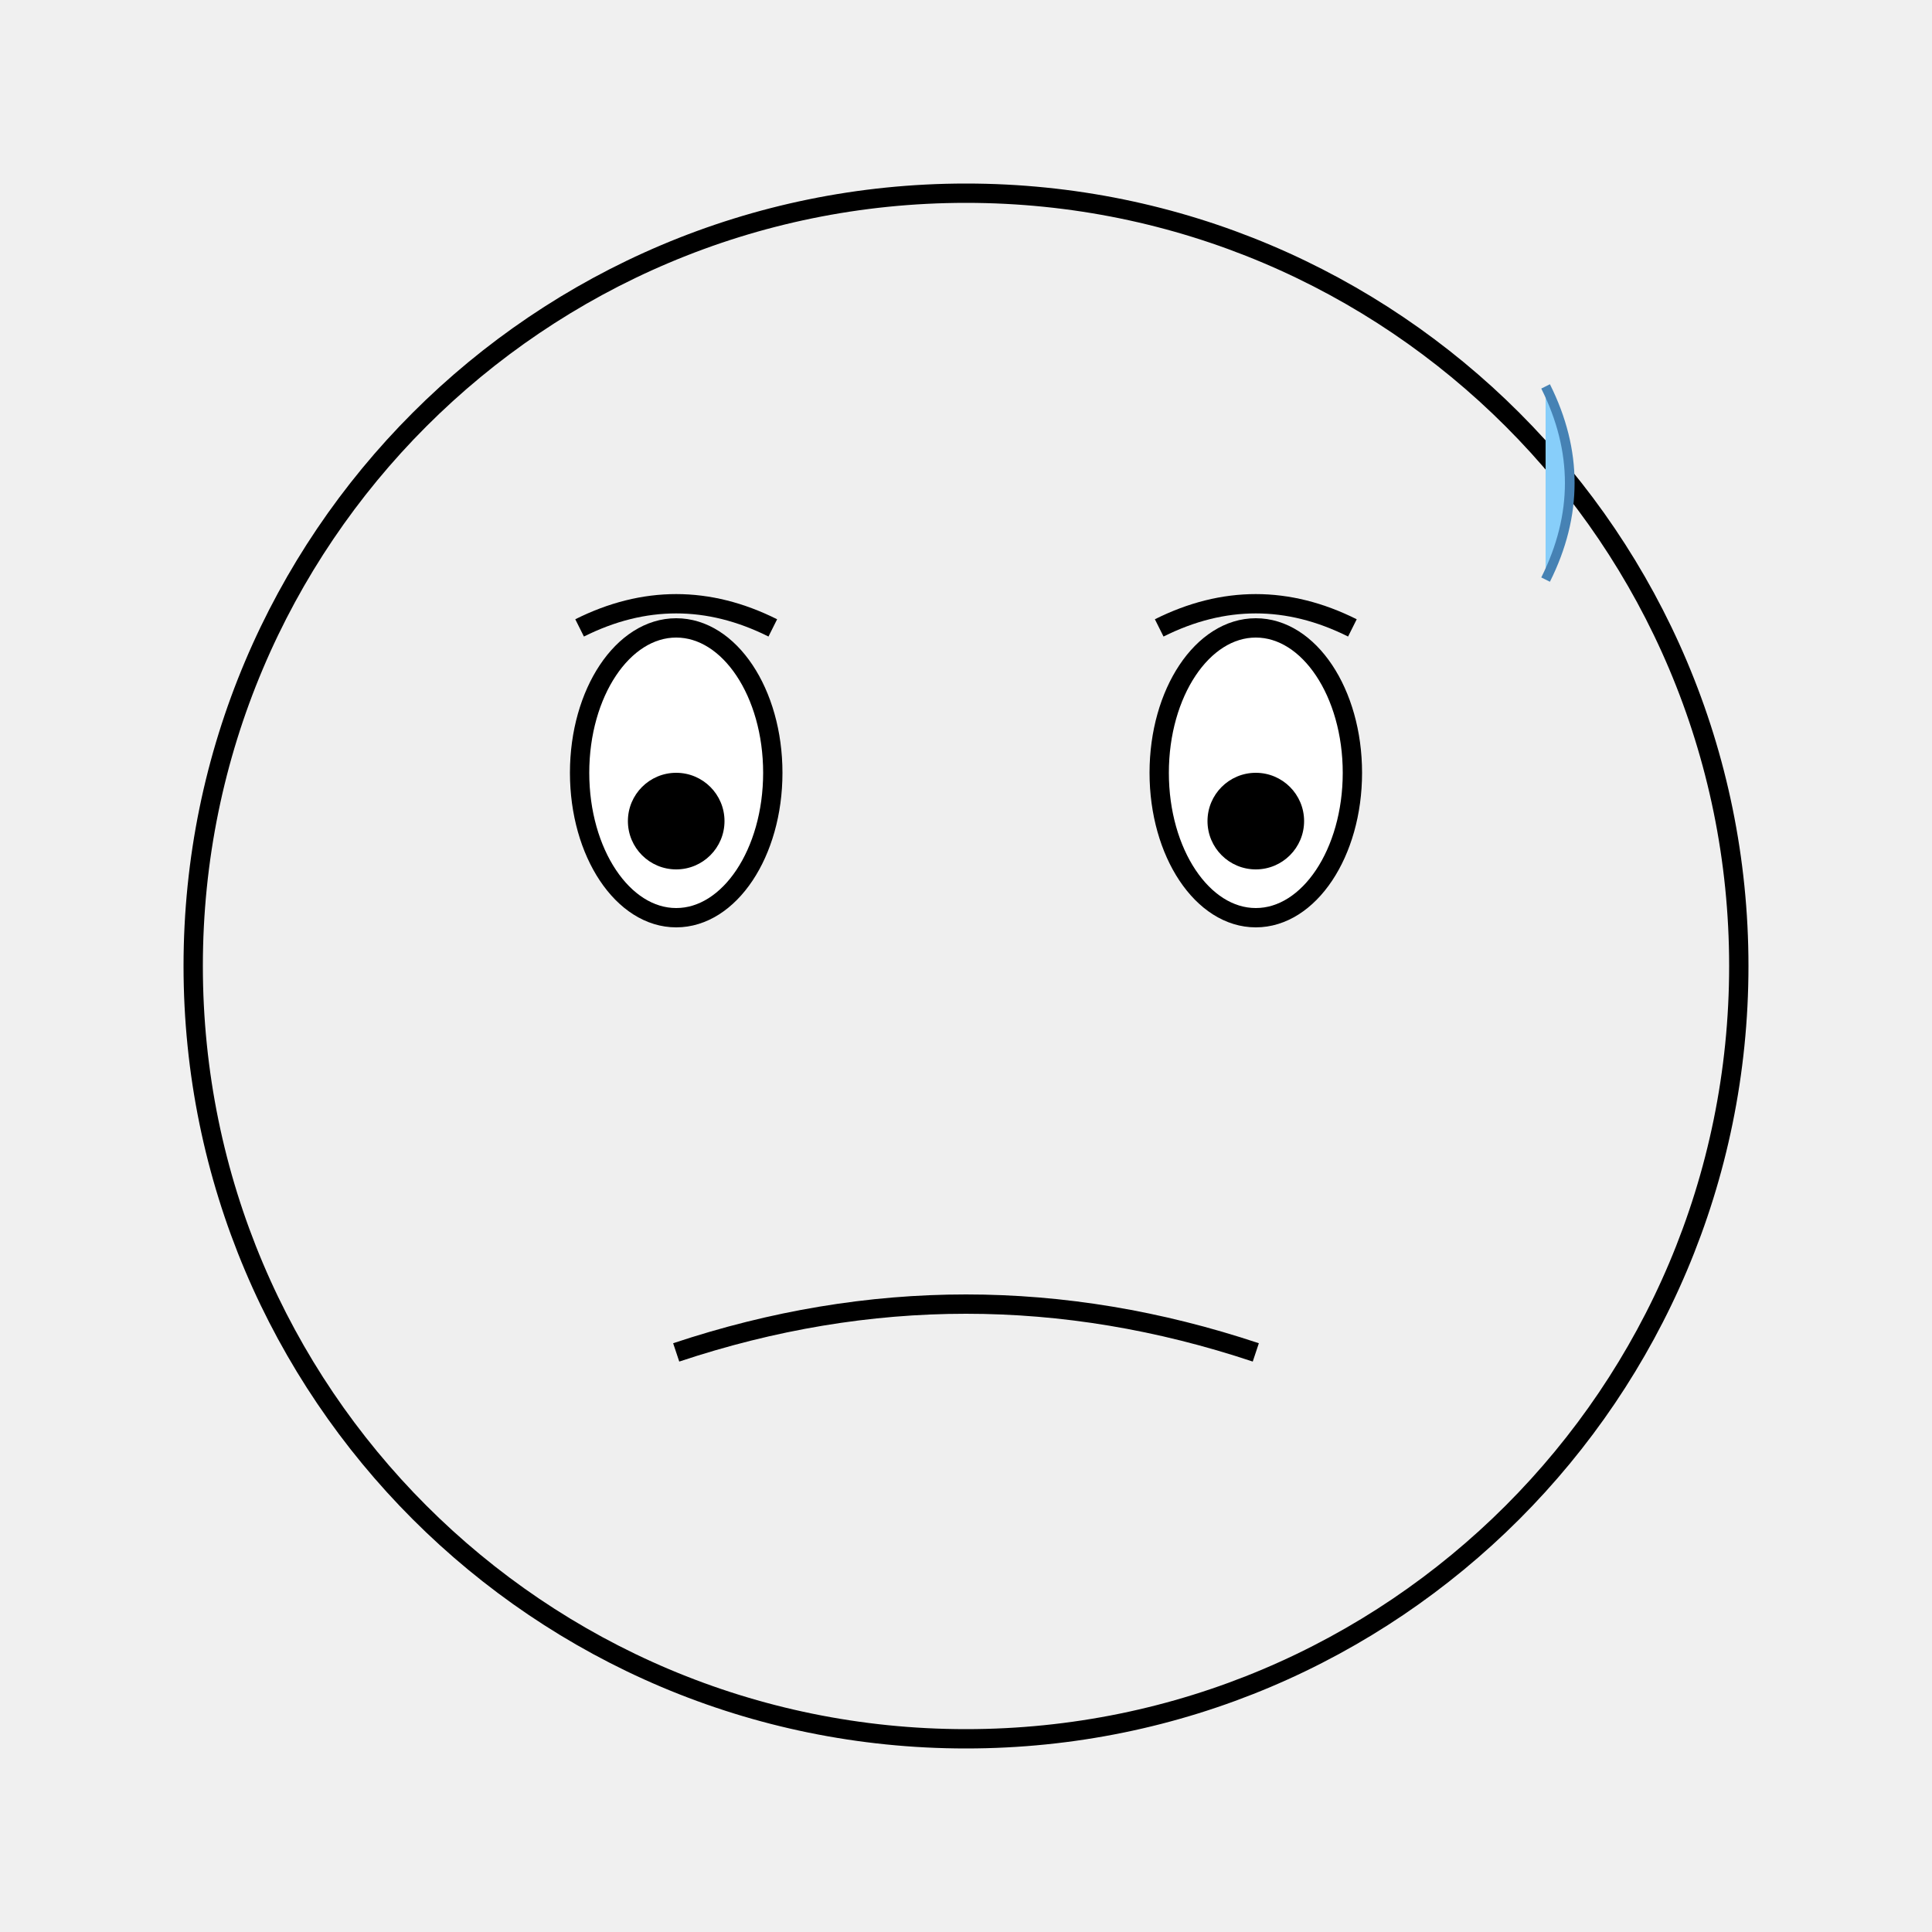
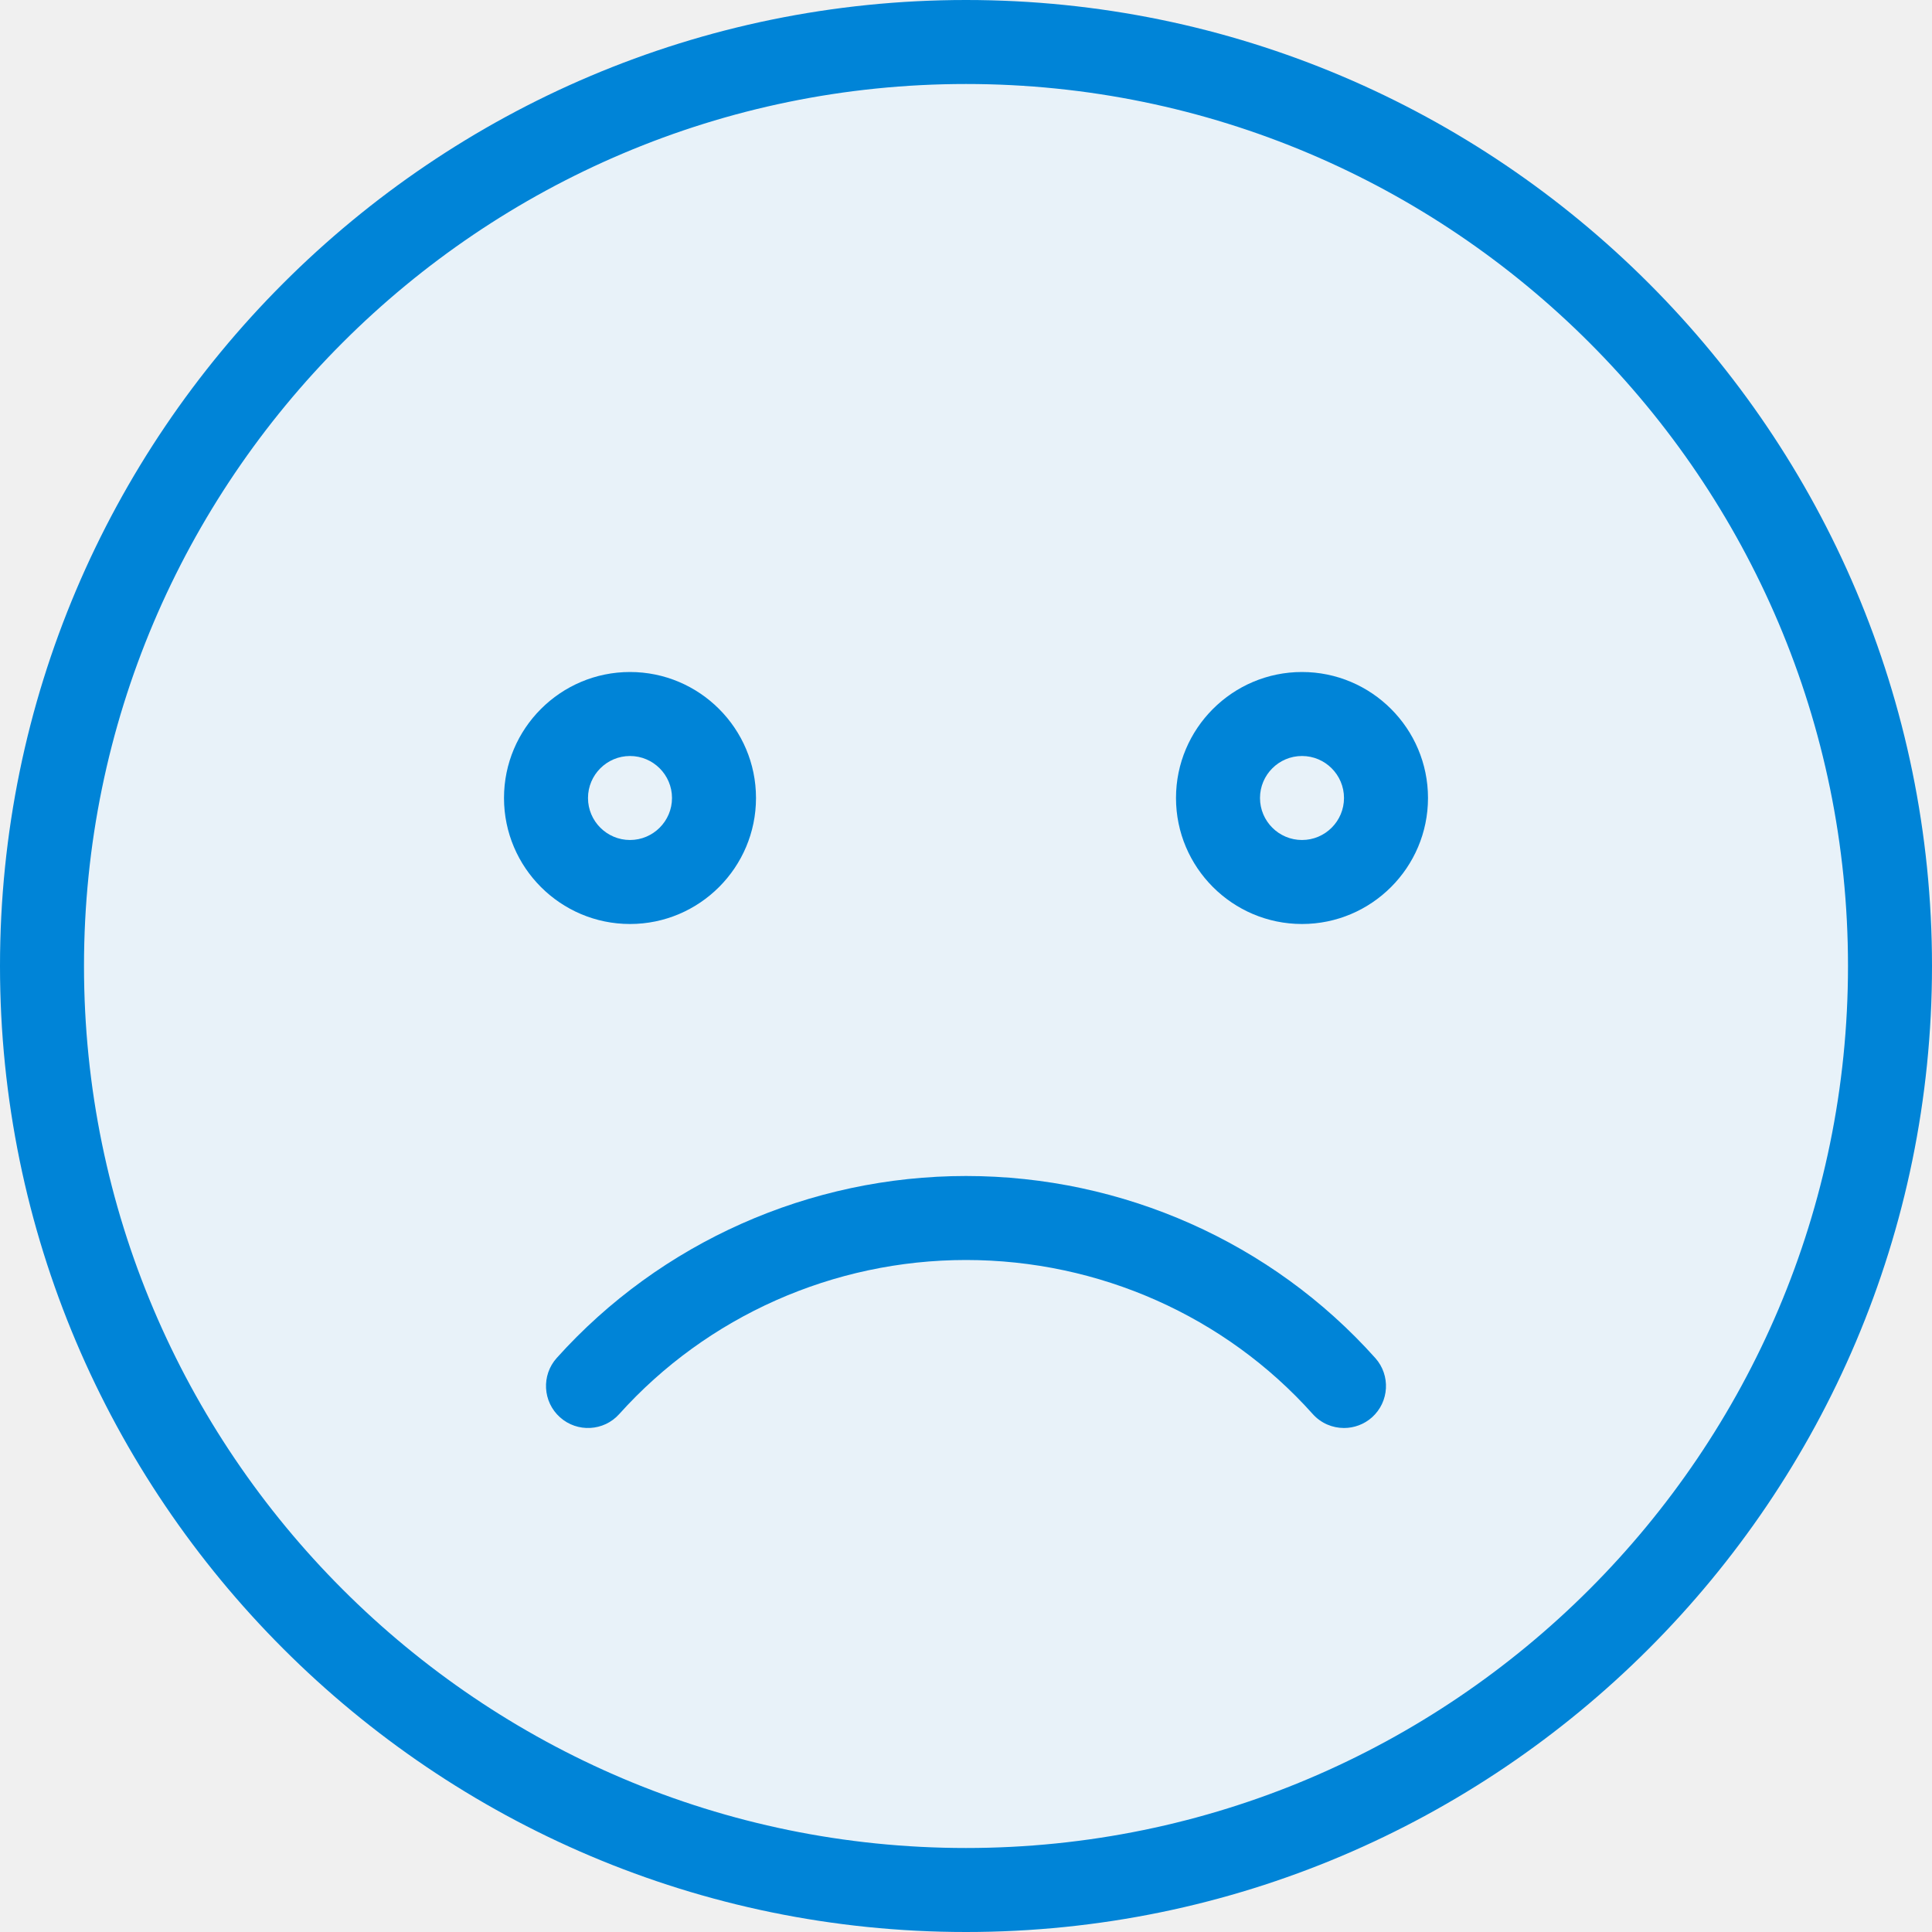
- <svg xmlns="http://www.w3.org/2000/svg" viewBox="0 0 200 200">
-   <circle cx="100" cy="100" r="80" fill="#efefef" stroke="#000000" stroke-width="2" />
-   <ellipse cx="70" cy="80" rx="10" ry="15" fill="#FFFFFF" stroke="#000000" stroke-width="2" />
-   <ellipse cx="130" cy="80" rx="10" ry="15" fill="#FFFFFF" stroke="#000000" stroke-width="2" />
-   <circle cx="70" cy="85" r="5" fill="#000000" />
-   <circle cx="130" cy="85" r="5" fill="#000000" />
-   <path d="M60 65 Q70 60 80 65" fill="none" stroke="#000000" stroke-width="2" />
-   <path d="M120 65 Q130 60 140 65" fill="none" stroke="#000000" stroke-width="2" />
-   <path d="M70 140 Q100 130 130 140" fill="none" stroke="#000000" stroke-width="2" />
-   <path d="M160 40 Q165 50 160 60" fill="#87CEFA" stroke="#4682B4" stroke-width="1" />
+ <svg xmlns="http://www.w3.org/2000/svg" width="368" height="368" viewBox="0 0 368 368" fill="none">
+   <g clip-path="url(#clip0_1144_960)">
+     <path d="M184 8C281.2 8 360 86.8 360 184C360 281.2 281.2 360 184 360C86.8 360 8 281.2 8 184C8 86.8 86.8 8 184 8ZM264 152C264 143.2 256.8 136 248 136C239.2 136 232 143.2 232 152C232 160.8 239.2 168 248 168C256.8 168 264 160.8 264 152ZM136 152C136 143.2 128.8 136 120 136C111.2 136 104 143.2 104 152C104 160.8 111.2 168 120 168C128.8 168 136 160.8 136 152Z" fill="#E6F3FB" fill-opacity="0.81" />
+     <path d="M248 168C256.837 168 264 160.837 264 152C264 143.163 256.837 136 248 136C239.163 136 232 143.163 232 152C232 160.837 239.163 168 248 168Z" fill="#E6F3FB" fill-opacity="0.81" />
+     <path d="M120 168C128.837 168 136 160.837 136 152C136 143.163 128.837 136 120 136C111.163 136 104 143.163 104 152C104 160.837 111.163 168 120 168Z" fill="#E6F3FB" fill-opacity="0.81" />
+     <path d="M184 0C82.544 0 0 82.544 0 184C0 285.456 82.544 368 184 368C285.464 368 368 285.456 368 184C368 82.544 285.464 0 184 0ZM184 352C91.36 352 16 276.64 16 184C16 91.36 91.36 16 184 16C276.632 16 352 91.36 352 184C352 276.64 276.632 352 184 352Z" fill="#0084D7" />
+     <path d="M144 152C144 138.768 133.232 128 120 128C106.768 128 96 138.768 96 152C96 165.232 106.768 176 120 176C133.232 176 144 165.232 144 152ZM112 152C112 147.592 115.592 144 120 144C124.408 144 128 147.592 128 152C128 156.408 124.408 160 120 160C115.592 160 112 156.408 112 152Z" fill="#0084D7" />
+     <path d="M248 128C234.768 128 224 138.768 224 152C224 165.232 234.768 176 248 176C261.232 176 272 165.232 272 152C272 138.768 261.232 128 248 128ZM248 160C243.584 160 240 156.408 240 152C240 147.592 243.584 144 248 144C252.416 144 256 147.592 256 152C256 156.408 252.416 160 248 160Z" fill="#0084D7" />
+     <path d="M184 224C154.24 224 125.824 236.632 106.048 258.656C103.096 261.944 103.368 267 106.656 269.952C109.944 272.904 115.008 272.632 117.952 269.344C134.696 250.696 158.776 240 184 240C209.296 240 233.368 250.688 250.04 269.336C251.616 271.104 253.808 272 256 272C257.896 272 259.808 271.328 261.336 269.968C264.624 267.016 264.904 261.968 261.96 258.672C242.256 236.64 213.84 224 184 224Z" fill="#0084D7" />
+   </g>
+   <defs>
+     <clipPath id="clip0_1144_960">
+       <rect width="368" height="368" fill="white" />
+     </clipPath>
+   </defs>
</svg>
